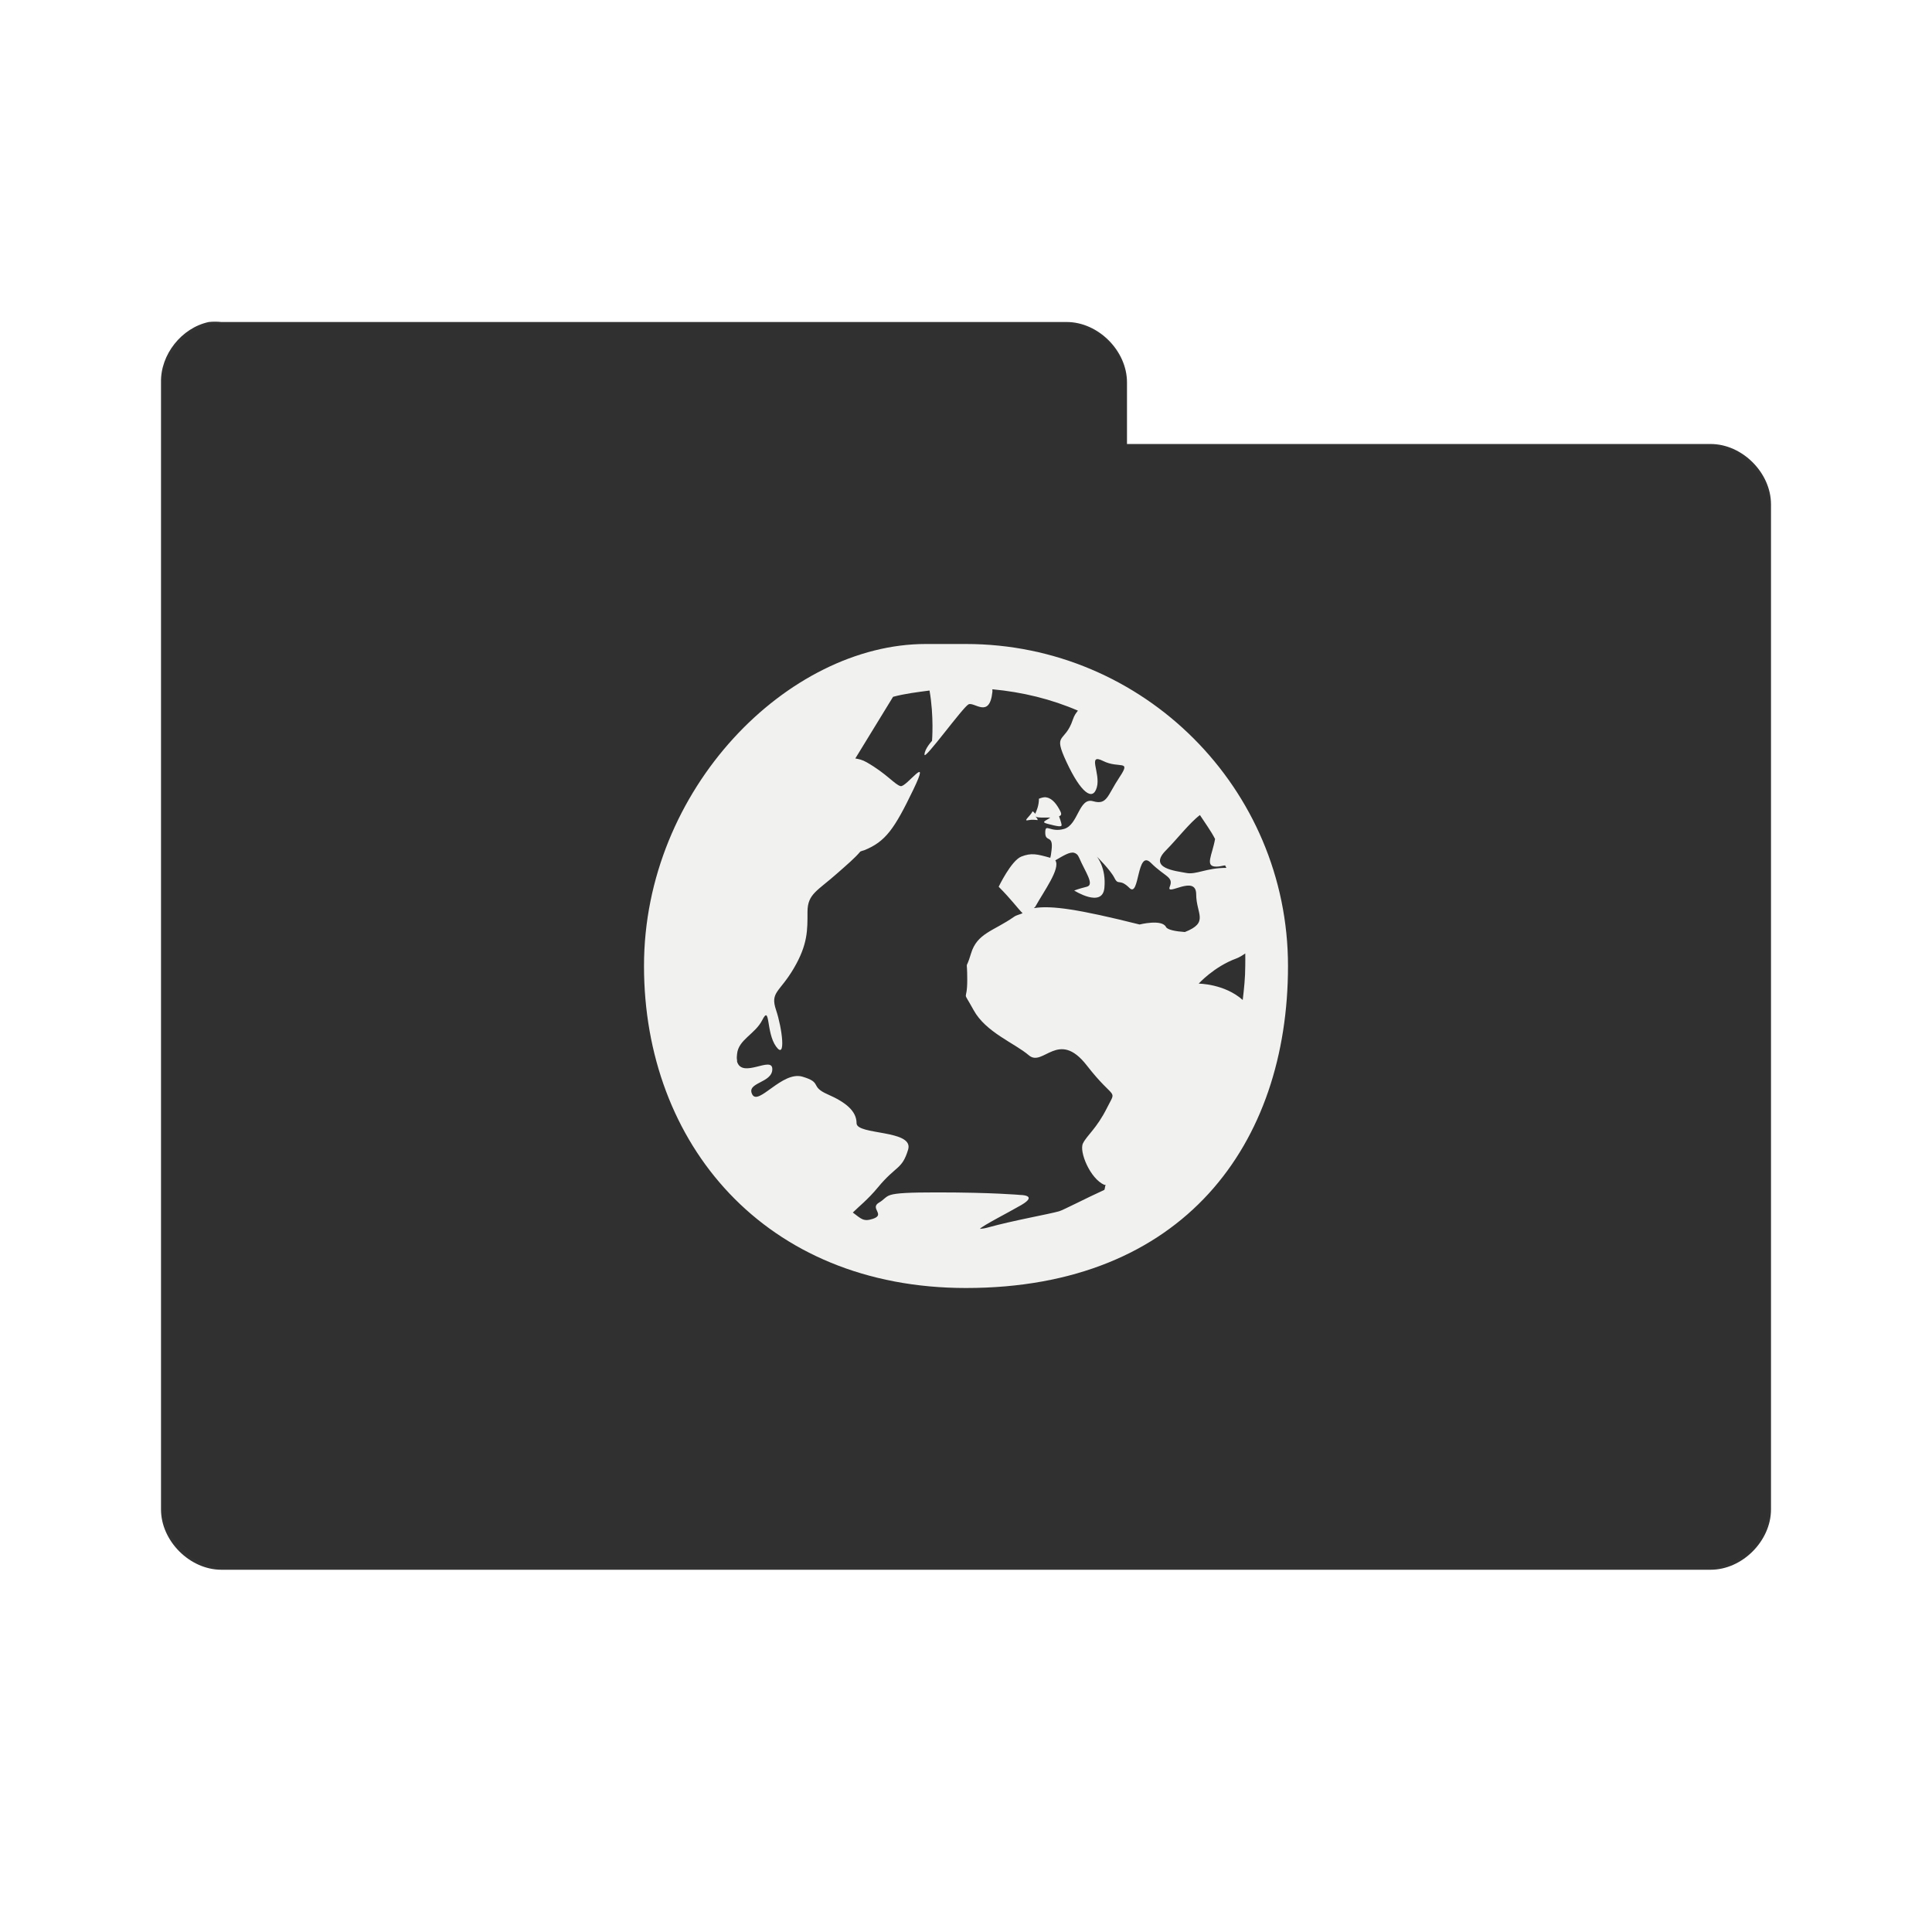
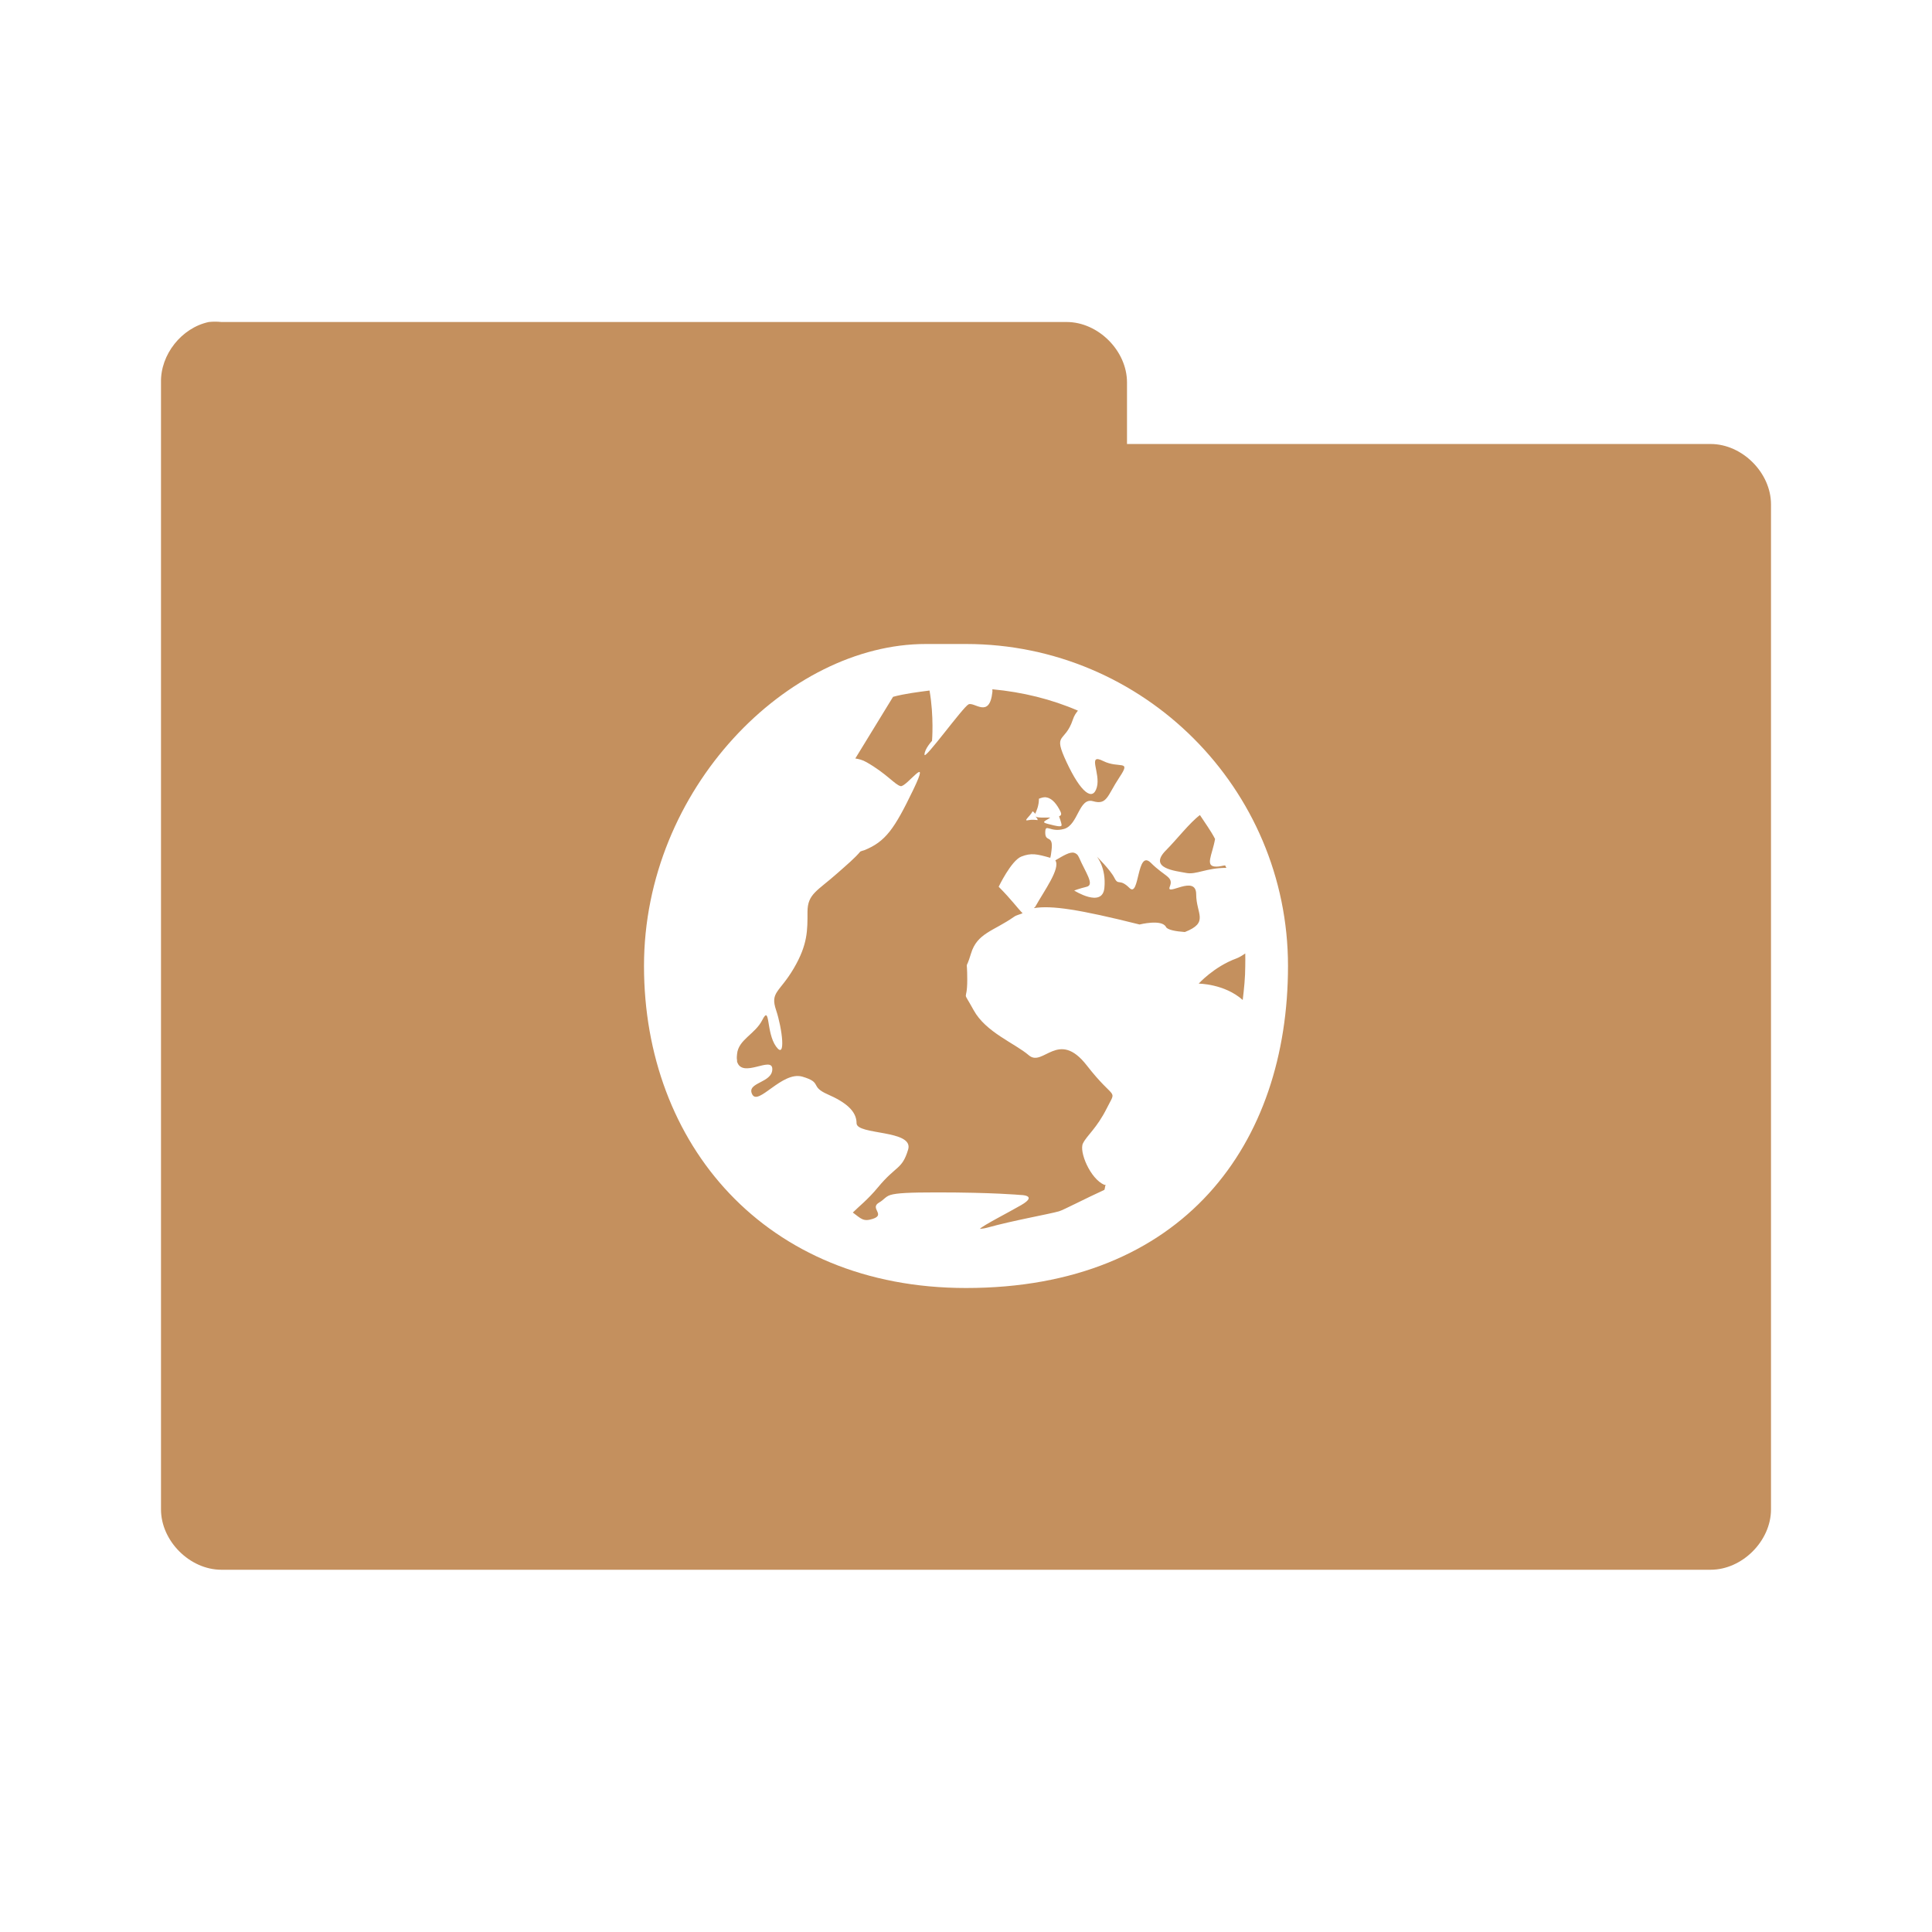
<svg xmlns="http://www.w3.org/2000/svg" id="svg3396" height="48" width="48" version="1.0">
  <defs id="defs3398">
    <radialGradient id="radialGradient2661" gradientUnits="userSpaceOnUse" cy="35.127" cx="23.071" gradientTransform="matrix(1.0638,0.013724,-0.009553,0.23168,118.7659,36.59173)" r="10.319">
      <stop id="stop2093" offset="0" />
      <stop id="stop2095" style="stop-opacity:0" offset="1" />
    </radialGradient>
    <linearGradient id="linearGradient2658" y2="46.073" gradientUnits="userSpaceOnUse" x2="28.857" y1="26" x1="28.857" gradientTransform="translate(106.8429,-0.4812744)">
      <stop id="stop3499" style="stop-color:#699536" offset="0" />
      <stop id="stop3501" style="stop-color:#587d2d" offset="1" />
    </linearGradient>
    <linearGradient id="linearGradient2656" y2="32.485" gradientUnits="userSpaceOnUse" x2="24.104" gradientTransform="matrix(0.89889,0,0,0.89347,121.3789,14.95273)" y1="15.169" x1="24.104">
      <stop id="stop2266" style="stop-color:#d7e866" offset="0" />
      <stop id="stop2268" style="stop-color:#8cab2a" offset="1" />
    </linearGradient>
    <linearGradient id="linearGradient2653" y2="47.273" gradientUnits="userSpaceOnUse" x2="24.139" gradientTransform="matrix(0.53994,0,0,0.53668,129.9939,23.01273)" y1="6.532" x1="24.139">
      <stop id="stop4224" style="stop-color:#fff" offset="0" />
      <stop id="stop4226" style="stop-color:#fff;stop-opacity:0" offset="1" />
    </linearGradient>
    <radialGradient id="radialGradient2455" gradientUnits="userSpaceOnUse" cy="5.017" cx="3" gradientTransform="matrix(-1.2749e-8,1.7143,-2.1593,-1.46e-8,12.809,2.857)" r="21">
      <stop id="stop3486" style="stop-color:#bdbdbd" offset="0" />
      <stop id="stop3488" style="stop-color:#d0d0d0" offset="1" />
    </radialGradient>
    <linearGradient id="linearGradient2453" y2="16.19" gradientUnits="userSpaceOnUse" x2="62.989" gradientTransform="translate(-50.941,0)" y1="13.183" x1="62.989">
      <stop id="stop6406" style="stop-color:#f9f9f9" offset="0" />
      <stop id="stop6408" style="stop-color:#c9c9c9" offset="1" />
    </linearGradient>
    <radialGradient id="radialGradient7600-312" gradientUnits="userSpaceOnUse" cy="486.65" cx="605.71" gradientTransform="matrix(-0.03213,0,0,0.037059,23.363,25.412)" r="117.14">
      <stop id="stop2681" offset="0" />
      <stop id="stop2683" style="stop-opacity:0" offset="1" />
    </radialGradient>
    <radialGradient id="radialGradient7598-526" gradientUnits="userSpaceOnUse" cy="486.65" cx="605.71" gradientTransform="matrix(0.03213,0,0,0.037059,24.637,25.412)" r="117.14">
      <stop id="stop2675" offset="0" />
      <stop id="stop2677" style="stop-opacity:0" offset="1" />
    </radialGradient>
    <linearGradient id="linearGradient7596-975" y2="609.51" gradientUnits="userSpaceOnUse" x2="302.86" gradientTransform="matrix(0.08284,0,0,0.037059,-5.9408,25.412)" y1="366.65" x1="302.86">
      <stop id="stop2667" style="stop-opacity:0" offset="0" />
      <stop id="stop2669" offset=".5" />
      <stop id="stop2671" style="stop-opacity:0" offset="1" />
    </linearGradient>
    <linearGradient id="linearGradient2446" y2="15.944" gradientUnits="userSpaceOnUse" x2="65.34" gradientTransform="translate(-53.765,-0.11419)" y1="45.114" x1="82.453">
      <stop id="stop3624" style="stop-color:#bb2b12" offset="0" />
      <stop id="stop3626" style="stop-color:#cd7233" offset="1" />
    </linearGradient>
    <radialGradient id="radialGradient2444" gradientUnits="userSpaceOnUse" cy="14.113" cx="63.969" gradientTransform="matrix(1.5647,-9.5143e-8,6.1772e-8,1.0159,-86.213,8.1461)" r="23.097">
      <stop id="stop3618" style="stop-color:#f0c178" offset="0" />
      <stop id="stop3270" style="stop-color:#e18941" offset=".5" />
      <stop id="stop3620" style="stop-color:#ec4f18" offset="1" />
    </radialGradient>
    <linearGradient id="linearGradient2441" y2="36.658" gradientUnits="userSpaceOnUse" x2="22.809" gradientTransform="matrix(1.1447,0,0,0.99775,-3.4661,1.0988)" y1="49.629" x1="22.935">
      <stop id="stop2661" style="stop-color:#0a0a0a;stop-opacity:.498" offset="0" />
      <stop id="stop2663" style="stop-color:#0a0a0a;stop-opacity:0" offset="1" />
    </linearGradient>
    <radialGradient id="radialGradient2438" gradientUnits="userSpaceOnUse" cy="8.302" cx="7.265" gradientTransform="matrix(0,1.208,-1.6272,0,26.372,8.2665)" r="20.98">
      <stop id="stop2693" style="stop-color:#fff;stop-opacity:0.4" offset="0" />
      <stop id="stop2695" style="stop-color:#fff;stop-opacity:0" offset="1" />
    </radialGradient>
    <linearGradient id="linearGradient2435" y2="33.955" gradientUnits="userSpaceOnUse" x2="15.215" y1="22.292" x1="11.566">
      <stop id="stop2687" style="stop-color:#fff;stop-opacity:.275" offset="0" />
      <stop id="stop2689" style="stop-color:#fff;stop-opacity:.078" offset="1" />
    </linearGradient>
  </defs>
-   <path style="font-size:medium;font-style:normal;font-variant:normal;font-weight:normal;font-stretch:normal;text-indent:0;text-align:start;text-decoration:none;line-height:normal;letter-spacing:normal;word-spacing:normal;text-transform:none;direction:ltr;block-progression:tb;writing-mode:lr-tb;text-anchor:start;baseline-shift:baseline;opacity:0.8;color:#000000;fill:#eeeeec;fill-opacity:1;fill-rule:nonzero;stroke:none;stroke-width:3;marker:none;visibility:visible;display:inline;overflow:visible;enable-background:accumulate;font-family:Sans;-inkscape-font-specification:Sans" d="M 5.235,8.053 C 4.56,8.196 4.035,8.859 4.05,9.548 l 0,27.902 c 7.9e-5,0.783 0.713,1.495 1.496,1.495 l 36.907,0 c 0.783,-7.9e-5 1.496,-0.712 1.496,-1.495 l 0,-24.882 c -7.9e-5,-0.783 -0.713,-1.495 -1.496,-1.495 l -14.464,0 0,-1.526 C 27.99,8.765 27.277,8.053 26.494,8.053 l -20.947,0 c -0.104,-0.011 -0.208,-0.011 -0.312,0 z" id="path3912-2" />
-   <path style="font-size:medium;font-style:normal;font-variant:normal;font-weight:normal;font-stretch:normal;text-indent:0;text-align:start;text-decoration:none;line-height:normal;letter-spacing:normal;word-spacing:normal;text-transform:none;direction:ltr;block-progression:tb;writing-mode:lr-tb;text-anchor:start;baseline-shift:baseline;opacity:0.8;color:#000000;fill:#000000;fill-opacity:1;fill-rule:nonzero;stroke:none;stroke-width:3;marker:none;visibility:visible;display:inline;overflow:visible;enable-background:accumulate;font-family:Sans;-inkscape-font-specification:Sans" d="M 5.188 8 C 4.511 8.144 3.985 8.809 4 9.5 L 4 37.5 C 4 38.285 4.715 39 5.5 39 L 42.5 39 C 43.285 39 44 38.285 44 37.5 L 44 12.531 C 44 11.746 43.285 11.031 42.5 11.031 L 28 11.031 L 28 9.5 C 28 8.715 27.285 8 26.5 8 L 5.5 8 C 5.396 7.989 5.291 7.989 5.188 8 z M 23 16 L 24 16 C 28.412 16 32 19.589 32 24 C 32 28.411 29.412 32 24 32 C 19 32 16 28.411 16 24 C 16 19.589 19.588 16 23 16 z M 24.656 17.125 C 24.652 17.16 24.66 17.148 24.656 17.188 C 24.585 17.866 24.205 17.428 24.062 17.5 C 23.92 17.572 22.969 18.893 22.969 18.75 C 22.969 18.607 23.156 18.406 23.156 18.406 C 23.156 18.406 23.207 17.803 23.094 17.156 C 22.783 17.197 22.484 17.233 22.188 17.312 L 21.25 18.844 C 21.33 18.856 21.428 18.878 21.531 18.938 C 22.031 19.223 22.232 19.496 22.375 19.531 C 22.518 19.567 23.152 18.661 22.688 19.625 C 22.223 20.589 22.004 20.911 21.469 21.125 C 21.435 21.135 21.408 21.14 21.375 21.156 C 21.238 21.32 21.044 21.482 20.812 21.688 C 20.307 22.138 20.062 22.206 20.062 22.656 C 20.062 23.106 20.072 23.463 19.719 24.062 C 19.365 24.662 19.13 24.644 19.281 25.094 C 19.433 25.544 19.534 26.35 19.281 26 C 19.029 25.65 19.14 24.944 18.938 25.344 C 18.761 25.694 18.344 25.828 18.312 26.188 C 18.308 26.237 18.3 26.281 18.312 26.344 C 18.315 26.354 18.309 26.359 18.312 26.375 C 18.442 26.808 19.188 26.221 19.188 26.562 C 19.188 26.912 18.536 26.887 18.688 27.188 C 18.839 27.487 19.432 26.601 19.938 26.75 C 20.443 26.9 20.108 26.988 20.562 27.188 C 21.017 27.387 21.281 27.606 21.281 27.906 C 21.281 28.206 22.714 28.062 22.562 28.562 C 22.411 29.062 22.267 28.95 21.812 29.5 C 21.562 29.803 21.334 29.979 21.188 30.125 C 21.393 30.276 21.446 30.361 21.688 30.281 C 22.009 30.174 21.594 30.018 21.844 29.875 C 21.906 29.839 21.932 29.812 21.969 29.781 C 22.006 29.751 22.049 29.71 22.125 29.688 C 22.277 29.642 22.585 29.625 23.281 29.625 C 24.674 29.625 25.344 29.688 25.344 29.688 C 25.344 29.688 25.804 29.687 25.375 29.938 C 25.062 30.12 24.424 30.444 24.344 30.531 C 24.375 30.528 24.451 30.523 24.531 30.5 C 25.174 30.321 26.062 30.166 26.312 30.094 C 26.418 30.064 26.98 29.77 27.438 29.562 C 27.456 29.519 27.45 29.48 27.469 29.438 L 27.438 29.438 C 27.084 29.286 26.805 28.608 26.906 28.406 C 27.007 28.204 27.247 28.036 27.5 27.531 C 27.753 27.026 27.707 27.378 27 26.469 C 26.293 25.56 25.916 26.522 25.562 26.219 C 25.209 25.916 24.491 25.649 24.188 25.094 C 23.884 24.538 24.031 24.95 24.031 24.344 C 24.031 23.737 23.973 24.193 24.125 23.688 C 24.277 23.183 24.682 23.135 25.188 22.781 C 25.257 22.731 25.336 22.723 25.406 22.688 C 25.293 22.58 25.128 22.347 24.812 22.031 C 24.812 22.031 25.122 21.382 25.375 21.281 C 25.62 21.185 25.762 21.218 26.094 21.312 C 26.108 21.258 26.11 21.249 26.125 21.125 C 26.176 20.721 25.969 20.94 25.969 20.688 C 25.969 20.435 26.084 20.695 26.438 20.594 C 26.791 20.493 26.803 19.805 27.156 19.906 C 27.51 20.007 27.509 19.767 27.812 19.312 C 28.116 18.857 27.81 19.108 27.406 18.906 C 27.002 18.704 27.351 19.209 27.25 19.562 C 27.149 19.916 26.854 19.695 26.5 18.938 C 26.146 18.18 26.454 18.481 26.656 17.875 C 26.692 17.769 26.731 17.719 26.781 17.656 C 26.124 17.371 25.402 17.194 24.656 17.125 z M 26 19.812 C 26.154 19.836 26.268 20.005 26.344 20.156 C 26.384 20.238 26.359 20.262 26.312 20.281 C 26.312 20.281 26.375 20.45 26.375 20.5 C 26.375 20.55 26.271 20.532 26.031 20.469 C 25.851 20.422 25.972 20.402 26.094 20.312 L 25.875 20.312 C 25.787 20.312 25.74 20.297 25.719 20.281 C 25.732 20.292 25.728 20.287 25.75 20.312 C 25.778 20.347 25.78 20.364 25.781 20.375 C 25.744 20.372 25.645 20.357 25.562 20.375 C 25.398 20.413 25.581 20.296 25.656 20.156 C 25.656 20.156 25.7 20.187 25.719 20.219 C 25.75 20.149 25.812 20.02 25.812 19.844 C 25.876 19.818 25.949 19.797 26 19.812 z M 29.812 20.25 C 29.56 20.437 29.234 20.859 28.969 21.125 C 28.514 21.579 29.216 21.637 29.469 21.688 C 29.721 21.738 29.964 21.562 30.469 21.562 C 30.46 21.538 30.447 21.524 30.438 21.5 C 30.369 21.508 30.302 21.531 30.219 21.531 C 29.923 21.531 30.118 21.247 30.188 20.844 C 30.082 20.637 29.937 20.444 29.812 20.25 z M 26.688 21.188 C 26.581 21.155 26.411 21.264 26.219 21.375 C 26.355 21.574 25.94 22.133 25.719 22.531 C 25.71 22.541 25.696 22.547 25.688 22.562 C 26.121 22.49 26.802 22.591 28.312 22.969 C 28.312 22.969 28.868 22.829 28.969 23.031 C 29.005 23.101 29.206 23.14 29.438 23.156 C 30.048 22.916 29.719 22.706 29.719 22.219 C 29.719 21.714 28.961 22.284 29.062 22.031 C 29.164 21.779 28.947 21.791 28.594 21.438 C 28.24 21.084 28.315 22.315 28.062 22.062 C 27.81 21.812 27.789 22.015 27.688 21.812 C 27.586 21.61 27.25 21.281 27.25 21.281 C 27.25 21.281 27.488 21.557 27.438 22.062 C 27.387 22.567 26.688 22.125 26.688 22.125 C 26.688 22.125 26.798 22.081 27 22.031 C 27.202 21.981 26.964 21.666 26.812 21.312 C 26.775 21.226 26.734 21.203 26.688 21.188 z M 30.938 23.688 C 30.881 23.729 30.788 23.787 30.719 23.812 C 30.163 24.015 29.781 24.438 29.781 24.438 C 29.781 24.438 30.421 24.44 30.875 24.844 C 30.908 24.569 30.938 24.284 30.938 24 C 30.938 23.897 30.942 23.789 30.938 23.688 z " id="path3912" />
+   <path style="font-size:medium;font-style:normal;font-variant:normal;font-weight:normal;font-stretch:normal;text-indent:0;text-align:start;text-decoration:none;line-height:normal;letter-spacing:normal;word-spacing:normal;text-transform:none;direction:ltr;block-progression:tb;writing-mode:lr-tb;text-anchor:start;baseline-shift:baseline;opacity:1.0;color:#000000;fill:#c4905e;fill-opacity:1;fill-rule:nonzero;stroke:none;stroke-width:3;marker:none;visibility:visible;display:inline;overflow:visible;enable-background:accumulate;font-family:Sans;-inkscape-font-specification:Sans" d="M 5.188 8 C 4.511 8.144 3.985 8.809 4 9.5 L 4 37.5 C 4 38.285 4.715 39 5.5 39 L 42.5 39 C 43.285 39 44 38.285 44 37.5 L 44 12.531 C 44 11.746 43.285 11.031 42.5 11.031 L 28 11.031 L 28 9.5 C 28 8.715 27.285 8 26.5 8 L 5.5 8 C 5.396 7.989 5.291 7.989 5.188 8 z M 23 16 L 24 16 C 28.412 16 32 19.589 32 24 C 32 28.411 29.412 32 24 32 C 19 32 16 28.411 16 24 C 16 19.589 19.588 16 23 16 z M 24.656 17.125 C 24.652 17.16 24.66 17.148 24.656 17.188 C 24.585 17.866 24.205 17.428 24.062 17.5 C 23.92 17.572 22.969 18.893 22.969 18.75 C 22.969 18.607 23.156 18.406 23.156 18.406 C 23.156 18.406 23.207 17.803 23.094 17.156 C 22.783 17.197 22.484 17.233 22.188 17.312 L 21.25 18.844 C 21.33 18.856 21.428 18.878 21.531 18.938 C 22.031 19.223 22.232 19.496 22.375 19.531 C 22.518 19.567 23.152 18.661 22.688 19.625 C 22.223 20.589 22.004 20.911 21.469 21.125 C 21.435 21.135 21.408 21.14 21.375 21.156 C 21.238 21.32 21.044 21.482 20.812 21.688 C 20.307 22.138 20.062 22.206 20.062 22.656 C 20.062 23.106 20.072 23.463 19.719 24.062 C 19.365 24.662 19.13 24.644 19.281 25.094 C 19.433 25.544 19.534 26.35 19.281 26 C 19.029 25.65 19.14 24.944 18.938 25.344 C 18.761 25.694 18.344 25.828 18.312 26.188 C 18.308 26.237 18.3 26.281 18.312 26.344 C 18.315 26.354 18.309 26.359 18.312 26.375 C 18.442 26.808 19.188 26.221 19.188 26.562 C 19.188 26.912 18.536 26.887 18.688 27.188 C 18.839 27.487 19.432 26.601 19.938 26.75 C 20.443 26.9 20.108 26.988 20.562 27.188 C 21.017 27.387 21.281 27.606 21.281 27.906 C 21.281 28.206 22.714 28.062 22.562 28.562 C 22.411 29.062 22.267 28.95 21.812 29.5 C 21.562 29.803 21.334 29.979 21.188 30.125 C 21.393 30.276 21.446 30.361 21.688 30.281 C 22.009 30.174 21.594 30.018 21.844 29.875 C 21.906 29.839 21.932 29.812 21.969 29.781 C 22.006 29.751 22.049 29.71 22.125 29.688 C 22.277 29.642 22.585 29.625 23.281 29.625 C 24.674 29.625 25.344 29.688 25.344 29.688 C 25.344 29.688 25.804 29.687 25.375 29.938 C 25.062 30.12 24.424 30.444 24.344 30.531 C 24.375 30.528 24.451 30.523 24.531 30.5 C 25.174 30.321 26.062 30.166 26.312 30.094 C 26.418 30.064 26.98 29.77 27.438 29.562 C 27.456 29.519 27.45 29.48 27.469 29.438 L 27.438 29.438 C 27.084 29.286 26.805 28.608 26.906 28.406 C 27.007 28.204 27.247 28.036 27.5 27.531 C 27.753 27.026 27.707 27.378 27 26.469 C 26.293 25.56 25.916 26.522 25.562 26.219 C 25.209 25.916 24.491 25.649 24.188 25.094 C 23.884 24.538 24.031 24.95 24.031 24.344 C 24.031 23.737 23.973 24.193 24.125 23.688 C 24.277 23.183 24.682 23.135 25.188 22.781 C 25.257 22.731 25.336 22.723 25.406 22.688 C 25.293 22.58 25.128 22.347 24.812 22.031 C 24.812 22.031 25.122 21.382 25.375 21.281 C 25.62 21.185 25.762 21.218 26.094 21.312 C 26.108 21.258 26.11 21.249 26.125 21.125 C 26.176 20.721 25.969 20.94 25.969 20.688 C 25.969 20.435 26.084 20.695 26.438 20.594 C 26.791 20.493 26.803 19.805 27.156 19.906 C 27.51 20.007 27.509 19.767 27.812 19.312 C 28.116 18.857 27.81 19.108 27.406 18.906 C 27.002 18.704 27.351 19.209 27.25 19.562 C 27.149 19.916 26.854 19.695 26.5 18.938 C 26.146 18.18 26.454 18.481 26.656 17.875 C 26.692 17.769 26.731 17.719 26.781 17.656 C 26.124 17.371 25.402 17.194 24.656 17.125 z M 26 19.812 C 26.154 19.836 26.268 20.005 26.344 20.156 C 26.384 20.238 26.359 20.262 26.312 20.281 C 26.312 20.281 26.375 20.45 26.375 20.5 C 26.375 20.55 26.271 20.532 26.031 20.469 C 25.851 20.422 25.972 20.402 26.094 20.312 L 25.875 20.312 C 25.787 20.312 25.74 20.297 25.719 20.281 C 25.732 20.292 25.728 20.287 25.75 20.312 C 25.778 20.347 25.78 20.364 25.781 20.375 C 25.744 20.372 25.645 20.357 25.562 20.375 C 25.398 20.413 25.581 20.296 25.656 20.156 C 25.656 20.156 25.7 20.187 25.719 20.219 C 25.75 20.149 25.812 20.02 25.812 19.844 C 25.876 19.818 25.949 19.797 26 19.812 z M 29.812 20.25 C 29.56 20.437 29.234 20.859 28.969 21.125 C 28.514 21.579 29.216 21.637 29.469 21.688 C 29.721 21.738 29.964 21.562 30.469 21.562 C 30.46 21.538 30.447 21.524 30.438 21.5 C 30.369 21.508 30.302 21.531 30.219 21.531 C 29.923 21.531 30.118 21.247 30.188 20.844 C 30.082 20.637 29.937 20.444 29.812 20.25 z M 26.688 21.188 C 26.581 21.155 26.411 21.264 26.219 21.375 C 26.355 21.574 25.94 22.133 25.719 22.531 C 25.71 22.541 25.696 22.547 25.688 22.562 C 26.121 22.49 26.802 22.591 28.312 22.969 C 28.312 22.969 28.868 22.829 28.969 23.031 C 29.005 23.101 29.206 23.14 29.438 23.156 C 30.048 22.916 29.719 22.706 29.719 22.219 C 29.719 21.714 28.961 22.284 29.062 22.031 C 29.164 21.779 28.947 21.791 28.594 21.438 C 28.24 21.084 28.315 22.315 28.062 22.062 C 27.81 21.812 27.789 22.015 27.688 21.812 C 27.586 21.61 27.25 21.281 27.25 21.281 C 27.25 21.281 27.488 21.557 27.438 22.062 C 27.387 22.567 26.688 22.125 26.688 22.125 C 26.688 22.125 26.798 22.081 27 22.031 C 27.202 21.981 26.964 21.666 26.812 21.312 C 26.775 21.226 26.734 21.203 26.688 21.188 z M 30.938 23.688 C 30.881 23.729 30.788 23.787 30.719 23.812 C 30.163 24.015 29.781 24.438 29.781 24.438 C 29.781 24.438 30.421 24.44 30.875 24.844 C 30.908 24.569 30.938 24.284 30.938 24 C 30.938 23.897 30.942 23.789 30.938 23.688 z " id="path3912" />
</svg>
